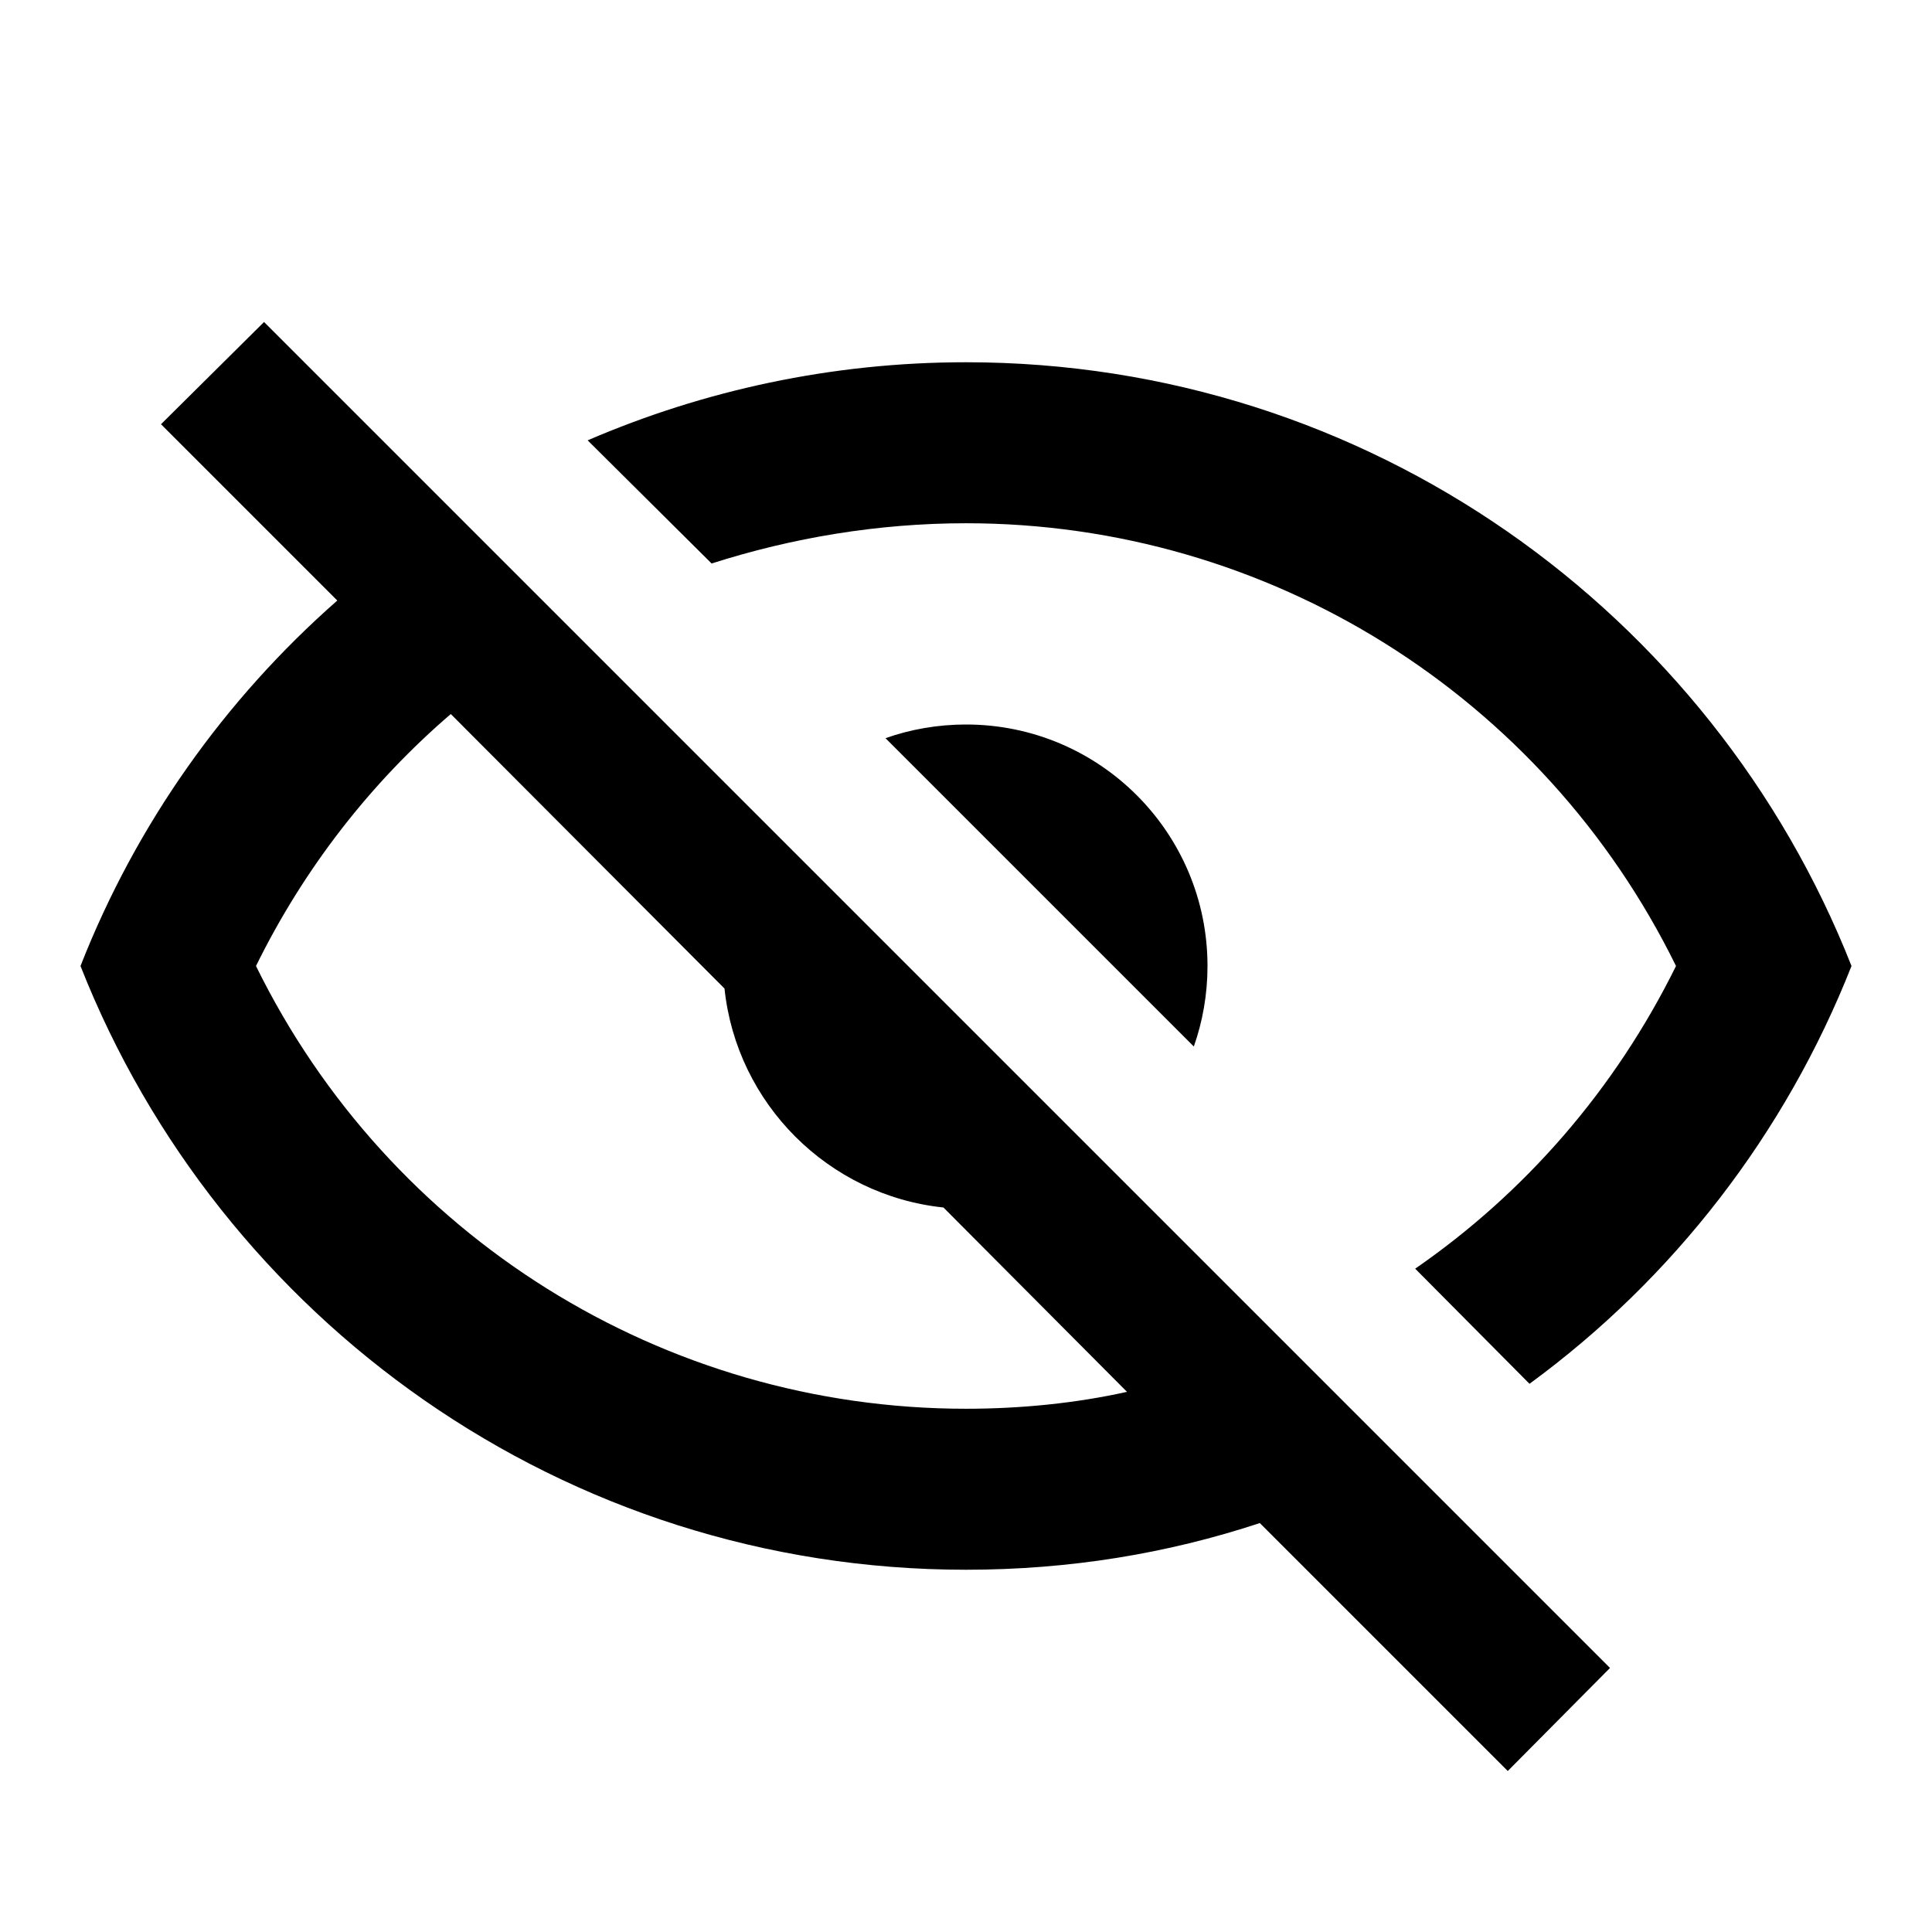
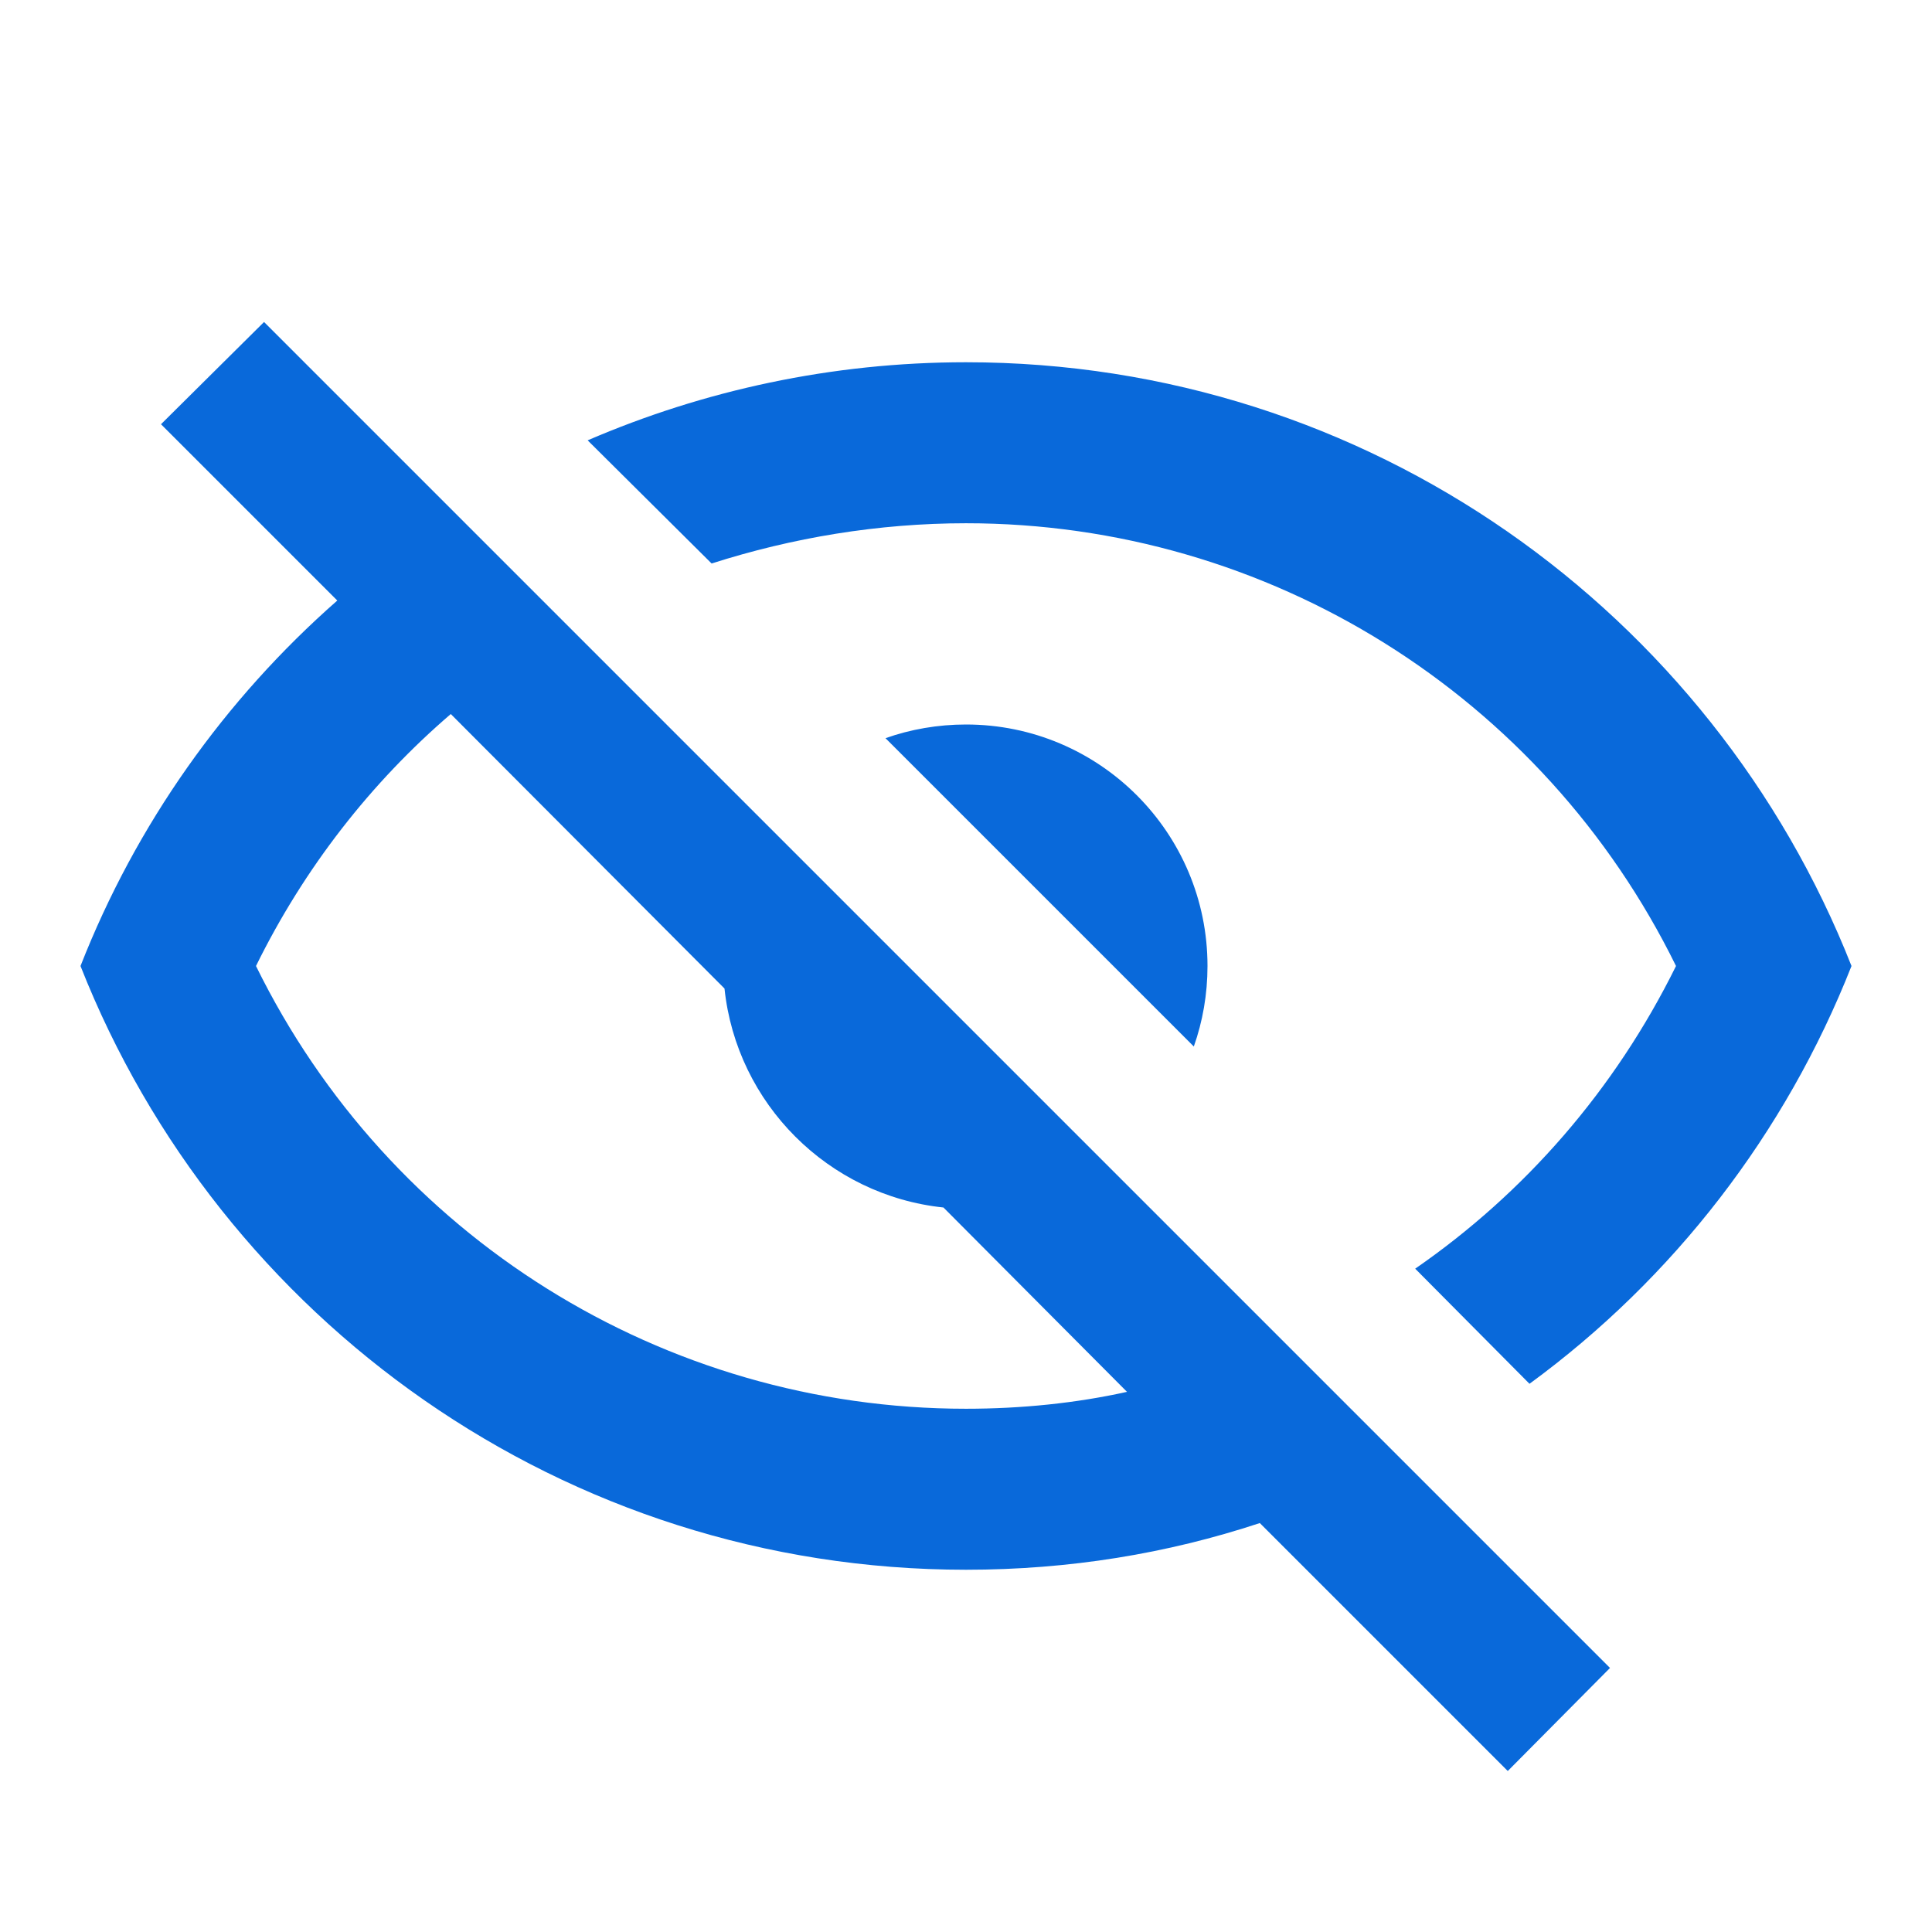
<svg xmlns="http://www.w3.org/2000/svg" viewBox="0 0 24 24">
-   <path d="M2,5.27L3.28,4L20,20.72L18.73,22L15.65,18.92C14.5,19.3 13.28,19.5 12,19.5C7,19.5 2.73,16.39 1,12C1.69,10.24 2.79,8.69 4.19,7.46L2,5.27M12,9A3,3 0 0,1 15,12C15,12.35 14.94,12.69 14.83,13L11,9.17C11.31,9.06 11.65,9 12,9M12,4.5C17,4.5 21.27,7.61 23,12C22.18,14.08 20.79,15.88 19,17.19L17.58,15.76C18.94,14.82 20.06,13.54 20.82,12C19.17,8.64 15.76,6.5 12,6.5C10.91,6.5 9.84,6.68 8.84,7L7.3,5.47C8.74,4.85 10.33,4.5 12,4.5M3.18,12C4.83,15.36 8.24,17.5 12,17.5C12.69,17.5 13.37,17.43 14,17.29L11.72,15C10.29,14.85 9.15,13.71 9,12.28L5.6,8.87C4.61,9.72 3.78,10.78 3.18,12Z" />
+   <path d="M2,5.27L3.28,4L20,20.72L18.73,22L15.65,18.92C14.5,19.3 13.28,19.5 12,19.5C7,19.5 2.73,16.39 1,12C1.69,10.24 2.79,8.69 4.19,7.46L2,5.27M12,9A3,3 0 0,1 15,12C15,12.35 14.94,12.69 14.83,13L11,9.17C11.31,9.06 11.65,9 12,9M12,4.5C17,4.5 21.27,7.61 23,12C22.18,14.08 20.79,15.88 19,17.19L17.58,15.76C18.94,14.82 20.06,13.54 20.82,12C19.17,8.64 15.76,6.5 12,6.5C10.91,6.5 9.84,6.68 8.84,7L7.3,5.47C8.74,4.85 10.33,4.5 12,4.5M3.18,12C4.83,15.36 8.24,17.5 12,17.5C12.69,17.5 13.37,17.43 14,17.29L11.72,15C10.29,14.85 9.15,13.71 9,12.28L5.6,8.87C4.61,9.72 3.78,10.78 3.18,12Z" fill="#0969da" />
</svg>
